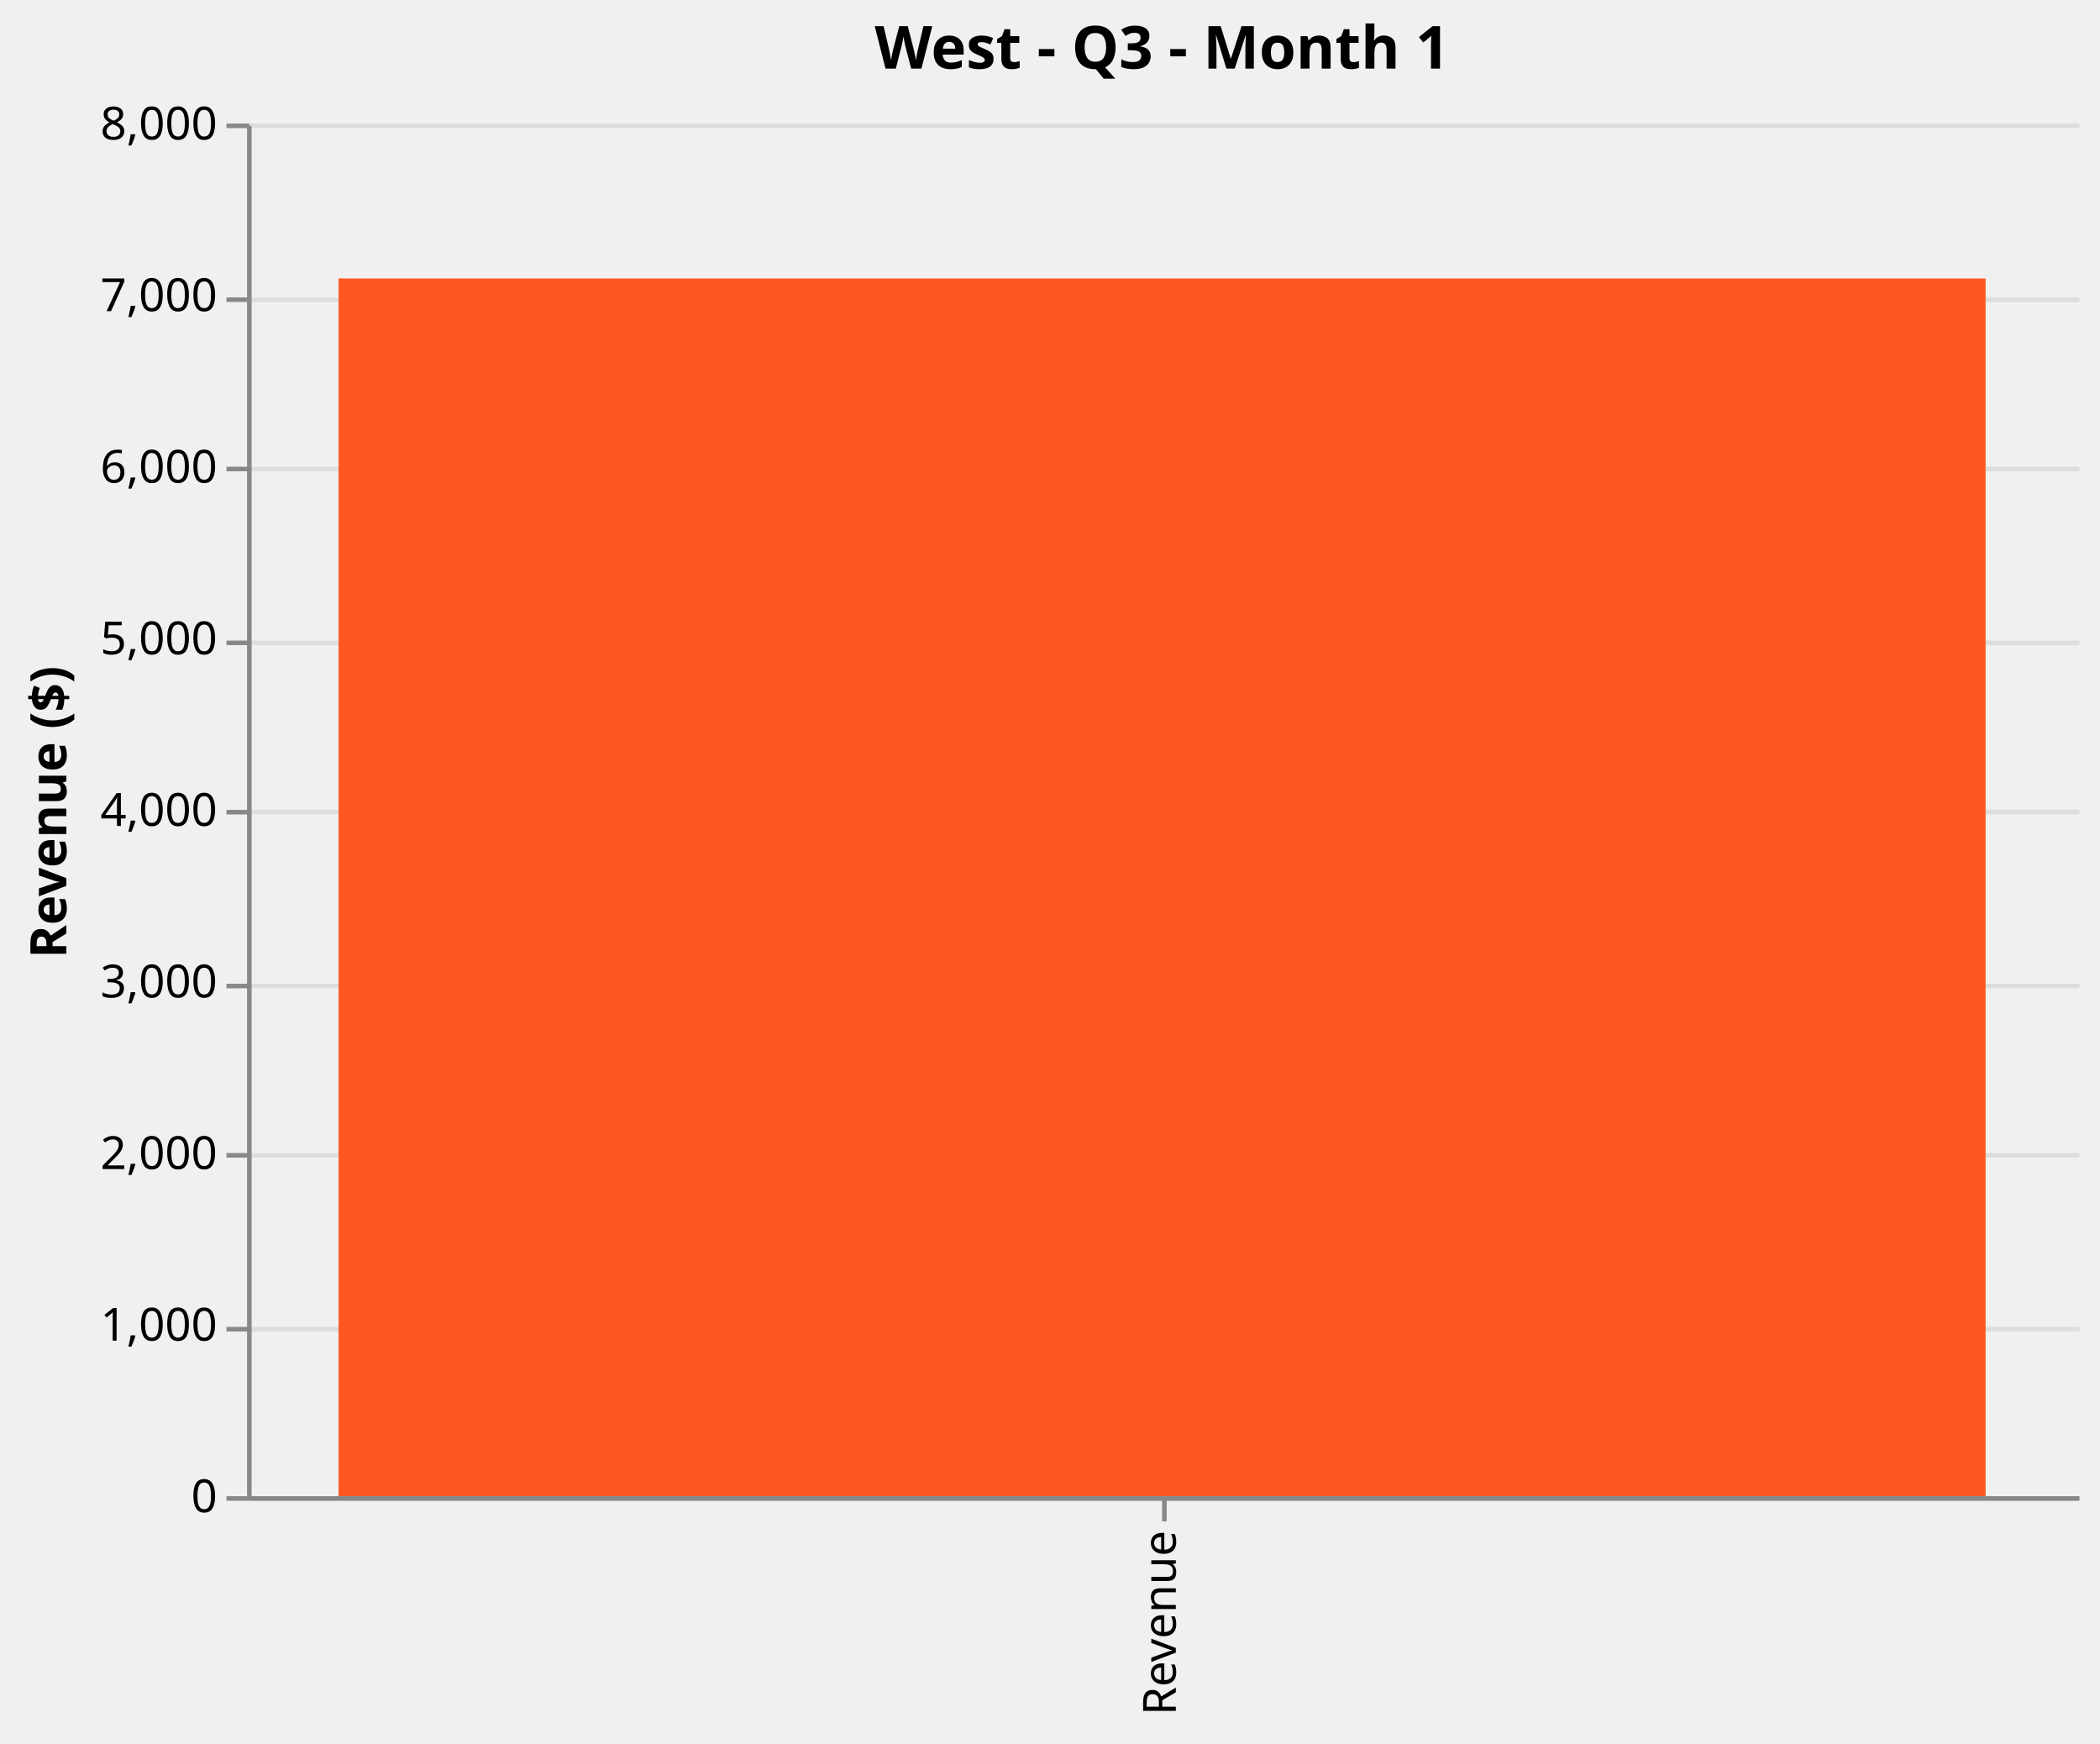
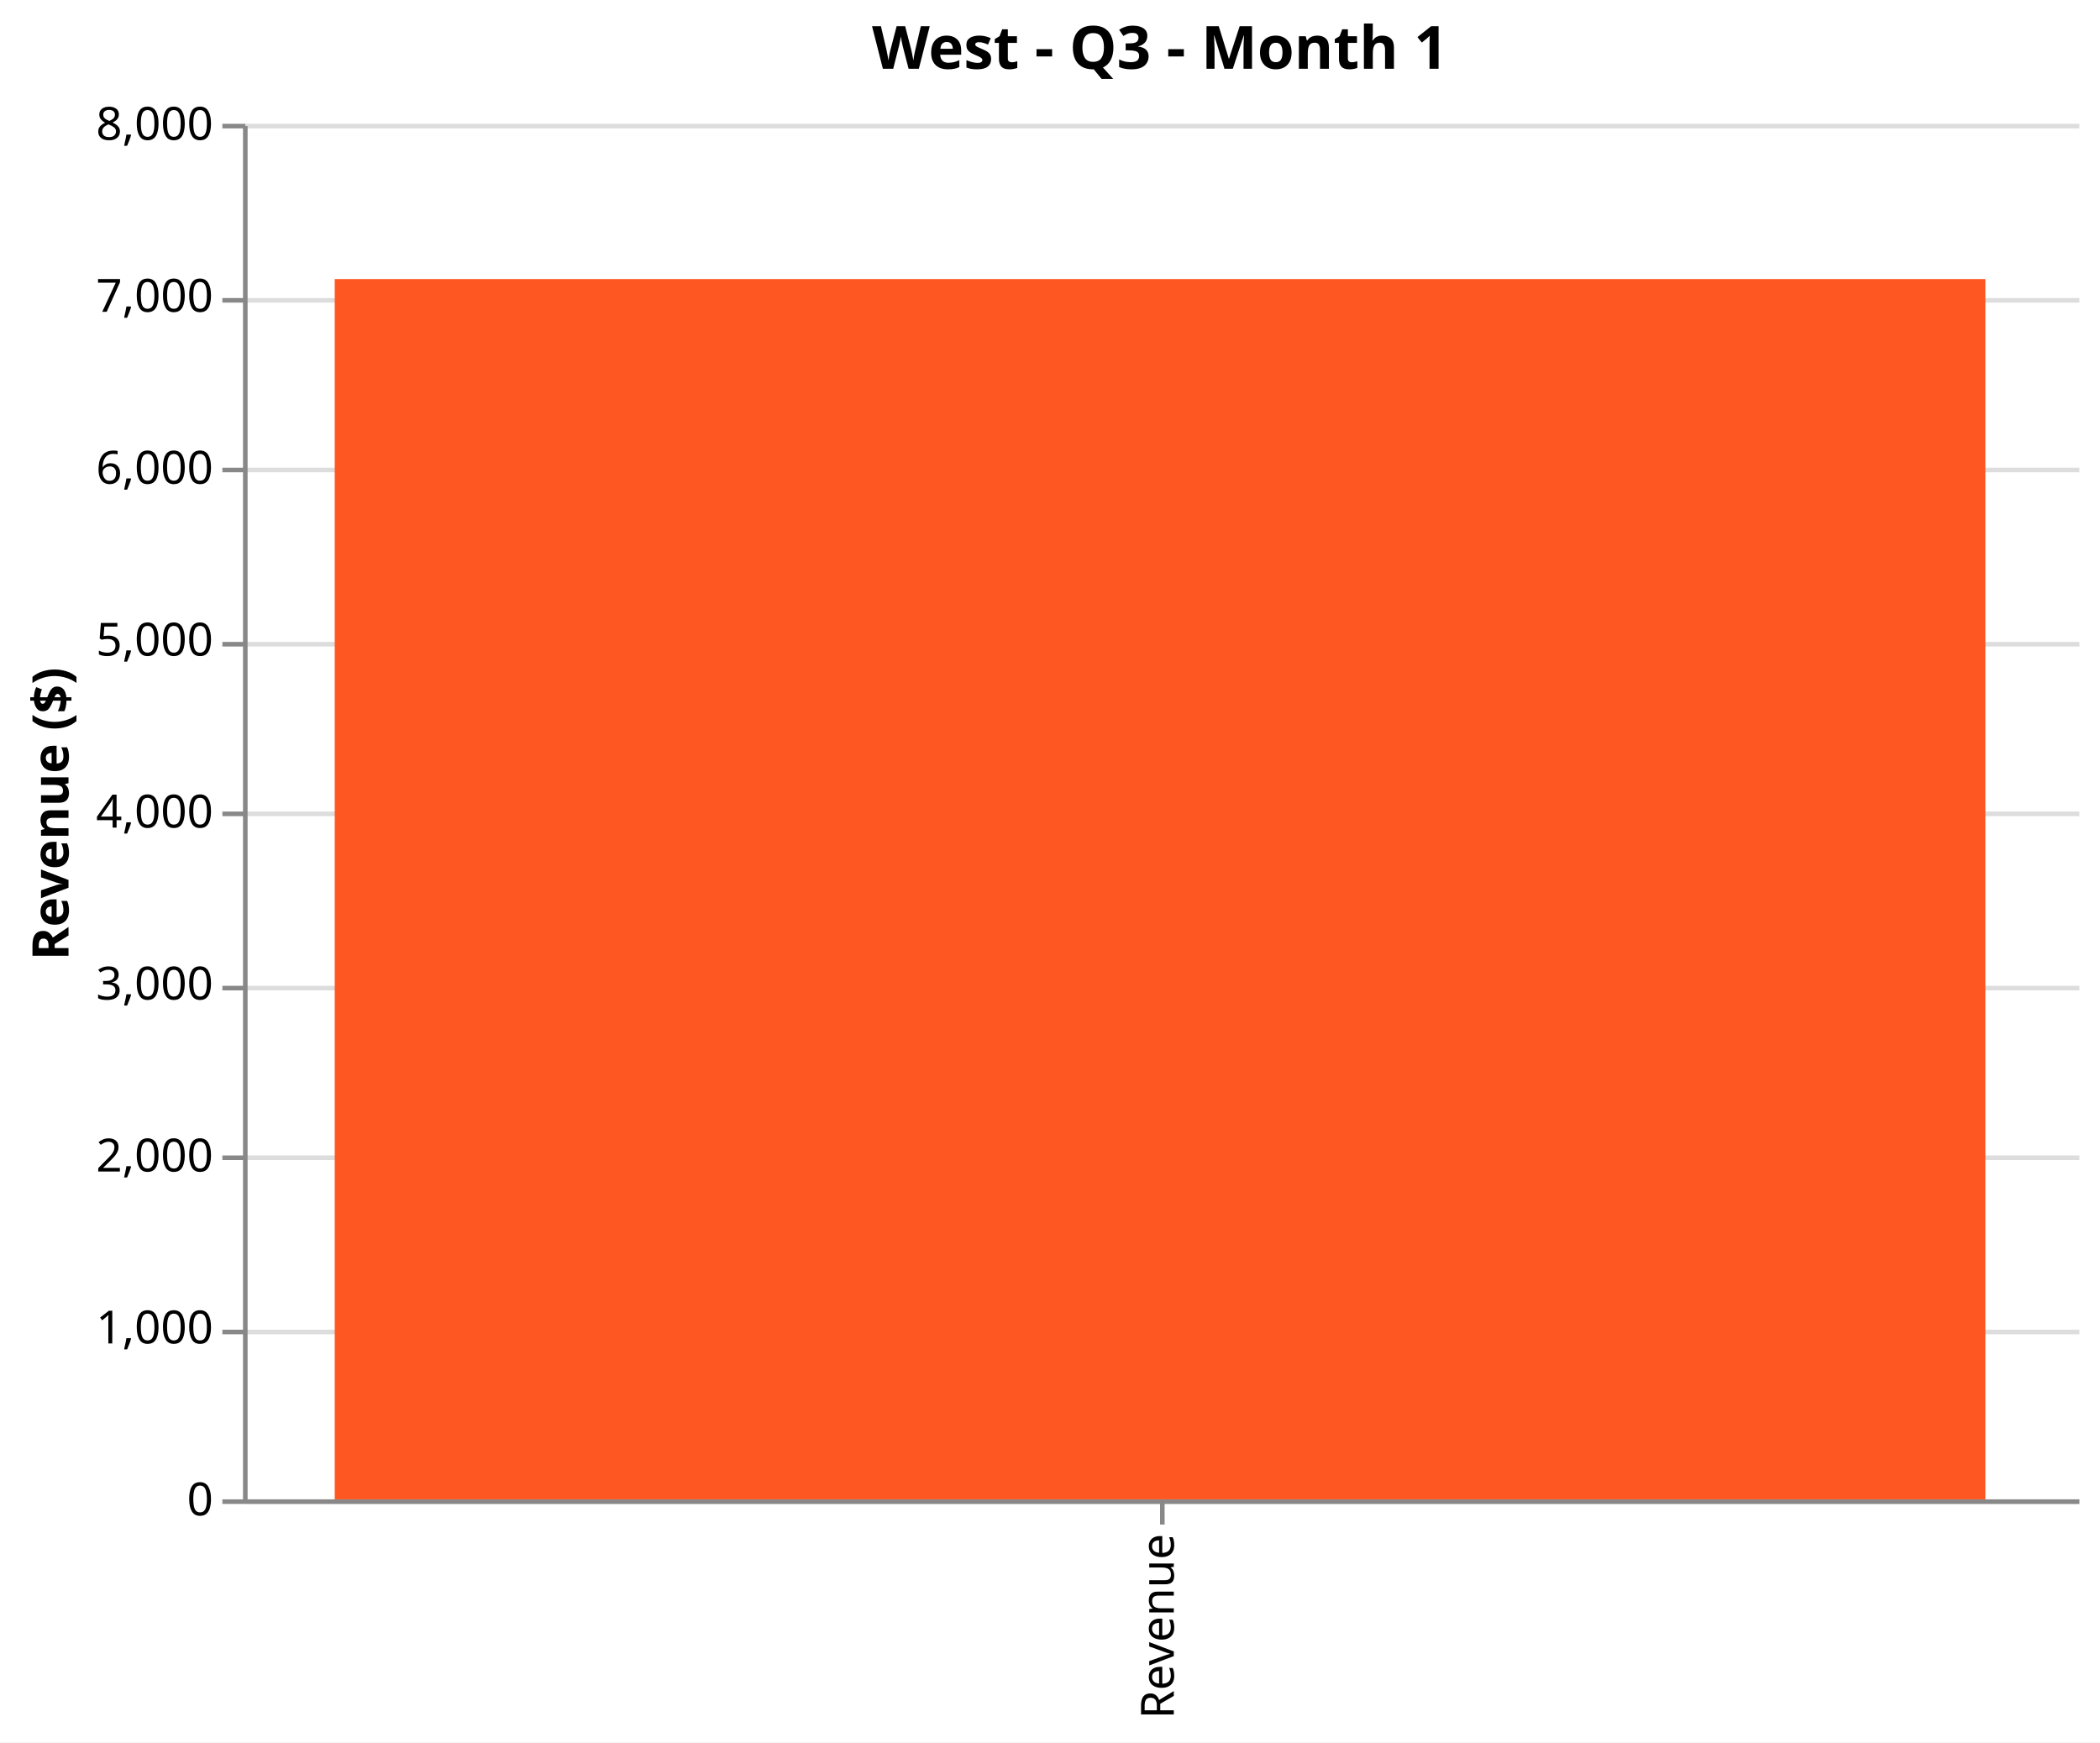
- <svg xmlns="http://www.w3.org/2000/svg" class="marks" width="459" height="381" viewBox="0 0 459 381" version="1.1">
-   <g transform="translate(54,27)">
-     <g class="mark-group role-frame root">
+ <svg xmlns="http://www.w3.org/2000/svg" version="1.1" class="marks" width="458" height="380" viewBox="0 0 458 380">
+   <rect width="458" height="380" fill="white" />
+   <g fill="none" stroke-miterlimit="10" transform="translate(53,27)">
+     <g class="mark-group role-frame root" role="graphics-object" aria-roledescription="group mark container">
      <g transform="translate(0,0)">
-         <path class="background" d="M0,0h400v300h-400Z" style="fill: none;" />
+         <path class="background" aria-hidden="true" d="M0,0h400v300h-400Z" />
        <g>
-           <g class="mark-group role-axis">
+           <g class="mark-group role-axis" aria-hidden="true">
            <g transform="translate(0.5,0.5)">
-               <path class="background" d="M0,0h0v0h0Z" style="pointer-events: none; fill: none;" />
+               <path class="background" aria-hidden="true" d="M0,0h0v0h0Z" pointer-events="none" />
              <g>
-                 <g class="mark-rule role-axis-grid" style="pointer-events: none;">
-                   <line transform="translate(0,300)" x2="400" y2="0" style="fill: none; stroke: #ddd; stroke-width: 1; opacity: 1;" />
-                   <line transform="translate(0,263)" x2="400" y2="0" style="fill: none; stroke: #ddd; stroke-width: 1; opacity: 1;" />
-                   <line transform="translate(0,225)" x2="400" y2="0" style="fill: none; stroke: #ddd; stroke-width: 1; opacity: 1;" />
-                   <line transform="translate(0,188)" x2="400" y2="0" style="fill: none; stroke: #ddd; stroke-width: 1; opacity: 1;" />
-                   <line transform="translate(0,150)" x2="400" y2="0" style="fill: none; stroke: #ddd; stroke-width: 1; opacity: 1;" />
-                   <line transform="translate(0,113)" x2="400" y2="0" style="fill: none; stroke: #ddd; stroke-width: 1; opacity: 1;" />
-                   <line transform="translate(0,75)" x2="400" y2="0" style="fill: none; stroke: #ddd; stroke-width: 1; opacity: 1;" />
-                   <line transform="translate(0,38)" x2="400" y2="0" style="fill: none; stroke: #ddd; stroke-width: 1; opacity: 1;" />
-                   <line transform="translate(0,0)" x2="400" y2="0" style="fill: none; stroke: #ddd; stroke-width: 1; opacity: 1;" />
+                 <g class="mark-rule role-axis-grid" pointer-events="none">
+                   <line transform="translate(0,300)" x2="400" y2="0" stroke="#ddd" stroke-width="1" opacity="1" />
+                   <line transform="translate(0,263)" x2="400" y2="0" stroke="#ddd" stroke-width="1" opacity="1" />
+                   <line transform="translate(0,225)" x2="400" y2="0" stroke="#ddd" stroke-width="1" opacity="1" />
+                   <line transform="translate(0,188)" x2="400" y2="0" stroke="#ddd" stroke-width="1" opacity="1" />
+                   <line transform="translate(0,150)" x2="400" y2="0" stroke="#ddd" stroke-width="1" opacity="1" />
+                   <line transform="translate(0,113)" x2="400" y2="0" stroke="#ddd" stroke-width="1" opacity="1" />
+                   <line transform="translate(0,75)" x2="400" y2="0" stroke="#ddd" stroke-width="1" opacity="1" />
+                   <line transform="translate(0,38)" x2="400" y2="0" stroke="#ddd" stroke-width="1" opacity="1" />
+                   <line transform="translate(0,0)" x2="400" y2="0" stroke="#ddd" stroke-width="1" opacity="1" />
                </g>
              </g>
+               <path class="foreground" aria-hidden="true" d="" pointer-events="none" display="none" />
            </g>
          </g>
-           <g class="mark-rect role-mark marks">
-             <path d="M20,33.862h360v266.138h-360Z" style="fill: #FF5722;" />
+           <g class="mark-group role-axis" role="graphics-symbol" aria-roledescription="axis" aria-label="X-axis for a discrete scale with 1 value: Revenue">
+             <g transform="translate(0.5,300.5)">
+               <path class="background" aria-hidden="true" d="M0,0h0v0h0Z" pointer-events="none" />
+               <g>
+                 <g class="mark-rule role-axis-tick" pointer-events="none">
+                   <line transform="translate(200,0)" x2="0" y2="5" stroke="#888" stroke-width="1" opacity="1" />
+                 </g>
+                 <g class="mark-text role-axis-label" pointer-events="none">
+                   <text text-anchor="end" transform="translate(199.5,7) rotate(270) translate(0,3)" font-family="sans-serif" font-size="10px" fill="#000" opacity="1">Revenue</text>
+                 </g>
+                 <g class="mark-rule role-axis-domain" pointer-events="none">
+                   <line transform="translate(0,0)" x2="400" y2="0" stroke="#888" stroke-width="1" opacity="1" />
+                 </g>
+               </g>
+               <path class="foreground" aria-hidden="true" d="" pointer-events="none" display="none" />
+             </g>
+           </g>
+           <g class="mark-group role-axis" role="graphics-symbol" aria-roledescription="axis" aria-label="Y-axis titled 'Revenue ($)' for a linear scale with values from 0 to 8,000">
+             <g transform="translate(0.5,0.5)">
+               <path class="background" aria-hidden="true" d="M0,0h0v0h0Z" pointer-events="none" />
+               <g>
+                 <g class="mark-rule role-axis-tick" pointer-events="none">
+                   <line transform="translate(0,300)" x2="-5" y2="0" stroke="#888" stroke-width="1" opacity="1" />
+                   <line transform="translate(0,263)" x2="-5" y2="0" stroke="#888" stroke-width="1" opacity="1" />
+                   <line transform="translate(0,225)" x2="-5" y2="0" stroke="#888" stroke-width="1" opacity="1" />
+                   <line transform="translate(0,188)" x2="-5" y2="0" stroke="#888" stroke-width="1" opacity="1" />
+                   <line transform="translate(0,150)" x2="-5" y2="0" stroke="#888" stroke-width="1" opacity="1" />
+                   <line transform="translate(0,113)" x2="-5" y2="0" stroke="#888" stroke-width="1" opacity="1" />
+                   <line transform="translate(0,75)" x2="-5" y2="0" stroke="#888" stroke-width="1" opacity="1" />
+                   <line transform="translate(0,38)" x2="-5" y2="0" stroke="#888" stroke-width="1" opacity="1" />
+                   <line transform="translate(0,0)" x2="-5" y2="0" stroke="#888" stroke-width="1" opacity="1" />
+                 </g>
+                 <g class="mark-text role-axis-label" pointer-events="none">
+                   <text text-anchor="end" transform="translate(-7,303)" font-family="sans-serif" font-size="10px" fill="#000" opacity="1">0</text>
+                   <text text-anchor="end" transform="translate(-7,265.5)" font-family="sans-serif" font-size="10px" fill="#000" opacity="1">1,000</text>
+                   <text text-anchor="end" transform="translate(-7,228)" font-family="sans-serif" font-size="10px" fill="#000" opacity="1">2,000</text>
+                   <text text-anchor="end" transform="translate(-7,190.5)" font-family="sans-serif" font-size="10px" fill="#000" opacity="1">3,000</text>
+                   <text text-anchor="end" transform="translate(-7,153)" font-family="sans-serif" font-size="10px" fill="#000" opacity="1">4,000</text>
+                   <text text-anchor="end" transform="translate(-7,115.5)" font-family="sans-serif" font-size="10px" fill="#000" opacity="1">5,000</text>
+                   <text text-anchor="end" transform="translate(-7,78)" font-family="sans-serif" font-size="10px" fill="#000" opacity="1">6,000</text>
+                   <text text-anchor="end" transform="translate(-7,40.5)" font-family="sans-serif" font-size="10px" fill="#000" opacity="1">7,000</text>
+                   <text text-anchor="end" transform="translate(-7,3)" font-family="sans-serif" font-size="10px" fill="#000" opacity="1">8,000</text>
+                 </g>
+                 <g class="mark-rule role-axis-domain" pointer-events="none">
+                   <line transform="translate(0,300)" x2="0" y2="-300" stroke="#888" stroke-width="1" opacity="1" />
+                 </g>
+                 <g class="mark-text role-axis-title" pointer-events="none">
+                   <text text-anchor="middle" transform="translate(-36.55859,150) rotate(-90) translate(0,-2)" font-family="sans-serif" font-size="11px" font-weight="bold" fill="#000" opacity="1">Revenue ($)</text>
+                 </g>
+               </g>
+               <path class="foreground" aria-hidden="true" d="" pointer-events="none" display="none" />
+             </g>
+           </g>
+           <g class="mark-rect role-mark marks" role="graphics-object" aria-roledescription="rect mark container">
+             <path aria-label="Category: Revenue; Value: 7097" role="graphics-symbol" aria-roledescription="bar" d="M20,33.862h360v266.138h-360Z" fill="#FF5722" />
          </g>
          <g class="mark-group role-title">
            <g transform="translate(200,-22)">
-               <path class="background" d="M0,0h0v0h0Z" style="pointer-events: none; fill: none;" />
+               <path class="background" aria-hidden="true" d="M0,0h0v0h0Z" pointer-events="none" />
              <g>
-                 <g class="mark-text role-title-text" style="pointer-events: none;">
-                   <text text-anchor="middle" transform="translate(0,10)" style="font-family: sans-serif; font-size: 13px; font-weight: bold; fill: #000; opacity: 1;">West - Q3 - Month 1</text>
+                 <g class="mark-text role-title-text" role="graphics-symbol" aria-roledescription="title" aria-label="Title text 'West - Q3 - Month 1'" pointer-events="none">
+                   <text text-anchor="middle" transform="translate(0,10)" font-family="sans-serif" font-size="13px" font-weight="bold" fill="#000" opacity="1">West - Q3 - Month 1</text>
                </g>
              </g>
-             </g>
-           </g>
-           <g class="mark-group role-axis">
-             <g transform="translate(0.5,300.5)">
-               <path class="background" d="M0,0h0v0h0Z" style="pointer-events: none; fill: none;" />
-               <g>
-                 <g class="mark-rule role-axis-tick" style="pointer-events: none;">
-                   <line transform="translate(200,0)" x2="0" y2="5" style="fill: none; stroke: #888; stroke-width: 1; opacity: 1;" />
-                 </g>
-                 <g class="mark-text role-axis-label" style="pointer-events: none;">
-                   <text text-anchor="end" transform="translate(199.5,7) rotate(270) translate(0,3)" style="font-family: sans-serif; font-size: 10px; fill: #000; opacity: 1;">Revenue</text>
-                 </g>
-                 <g class="mark-rule role-axis-domain" style="pointer-events: none;">
-                   <line transform="translate(0,0)" x2="400" y2="0" style="fill: none; stroke: #888; stroke-width: 1; opacity: 1;" />
-                 </g>
-               </g>
-             </g>
-           </g>
-           <g class="mark-group role-axis">
-             <g transform="translate(0.5,0.5)">
-               <path class="background" d="M0,0h0v0h0Z" style="pointer-events: none; fill: none;" />
-               <g>
-                 <g class="mark-rule role-axis-tick" style="pointer-events: none;">
-                   <line transform="translate(0,300)" x2="-5" y2="0" style="fill: none; stroke: #888; stroke-width: 1; opacity: 1;" />
-                   <line transform="translate(0,263)" x2="-5" y2="0" style="fill: none; stroke: #888; stroke-width: 1; opacity: 1;" />
-                   <line transform="translate(0,225)" x2="-5" y2="0" style="fill: none; stroke: #888; stroke-width: 1; opacity: 1;" />
-                   <line transform="translate(0,188)" x2="-5" y2="0" style="fill: none; stroke: #888; stroke-width: 1; opacity: 1;" />
-                   <line transform="translate(0,150)" x2="-5" y2="0" style="fill: none; stroke: #888; stroke-width: 1; opacity: 1;" />
-                   <line transform="translate(0,113)" x2="-5" y2="0" style="fill: none; stroke: #888; stroke-width: 1; opacity: 1;" />
-                   <line transform="translate(0,75)" x2="-5" y2="0" style="fill: none; stroke: #888; stroke-width: 1; opacity: 1;" />
-                   <line transform="translate(0,38)" x2="-5" y2="0" style="fill: none; stroke: #888; stroke-width: 1; opacity: 1;" />
-                   <line transform="translate(0,0)" x2="-5" y2="0" style="fill: none; stroke: #888; stroke-width: 1; opacity: 1;" />
-                 </g>
-                 <g class="mark-text role-axis-label" style="pointer-events: none;">
-                   <text text-anchor="end" transform="translate(-7,303)" style="font-family: sans-serif; font-size: 10px; fill: #000; opacity: 1;">0</text>
-                   <text text-anchor="end" transform="translate(-7,265.5)" style="font-family: sans-serif; font-size: 10px; fill: #000; opacity: 1;">1,000</text>
-                   <text text-anchor="end" transform="translate(-7,228)" style="font-family: sans-serif; font-size: 10px; fill: #000; opacity: 1;">2,000</text>
-                   <text text-anchor="end" transform="translate(-7,190.5)" style="font-family: sans-serif; font-size: 10px; fill: #000; opacity: 1;">3,000</text>
-                   <text text-anchor="end" transform="translate(-7,153)" style="font-family: sans-serif; font-size: 10px; fill: #000; opacity: 1;">4,000</text>
-                   <text text-anchor="end" transform="translate(-7,115.5)" style="font-family: sans-serif; font-size: 10px; fill: #000; opacity: 1;">5,000</text>
-                   <text text-anchor="end" transform="translate(-7,78)" style="font-family: sans-serif; font-size: 10px; fill: #000; opacity: 1;">6,000</text>
-                   <text text-anchor="end" transform="translate(-7,40.5)" style="font-family: sans-serif; font-size: 10px; fill: #000; opacity: 1;">7,000</text>
-                   <text text-anchor="end" transform="translate(-7,3)" style="font-family: sans-serif; font-size: 10px; fill: #000; opacity: 1;">8,000</text>
-                 </g>
-                 <g class="mark-rule role-axis-domain" style="pointer-events: none;">
-                   <line transform="translate(0,300)" x2="0" y2="-300" style="fill: none; stroke: #888; stroke-width: 1; opacity: 1;" />
-                 </g>
-                 <g class="mark-text role-axis-title" style="pointer-events: none;">
-                   <text text-anchor="middle" transform="translate(-38,150) rotate(-90) translate(0,-2)" style="font-family: sans-serif; font-size: 11px; font-weight: bold; fill: #000; opacity: 1;">Revenue ($)</text>
-                 </g>
-               </g>
+               <path class="foreground" aria-hidden="true" d="" pointer-events="none" display="none" />
            </g>
          </g>
        </g>
+         <path class="foreground" aria-hidden="true" d="" display="none" />
      </g>
    </g>
  </g>
</svg>
